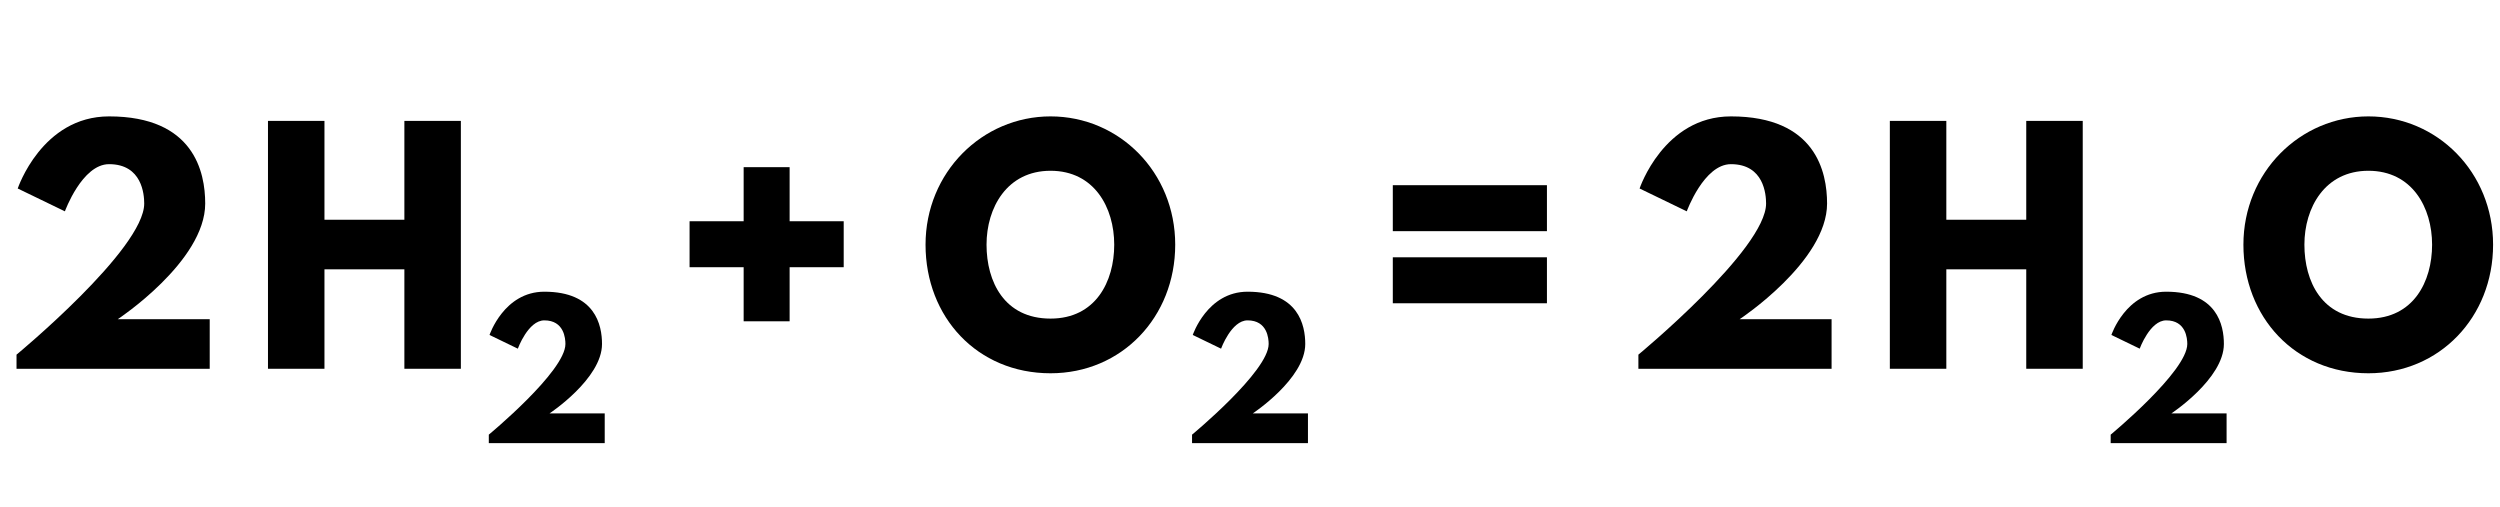
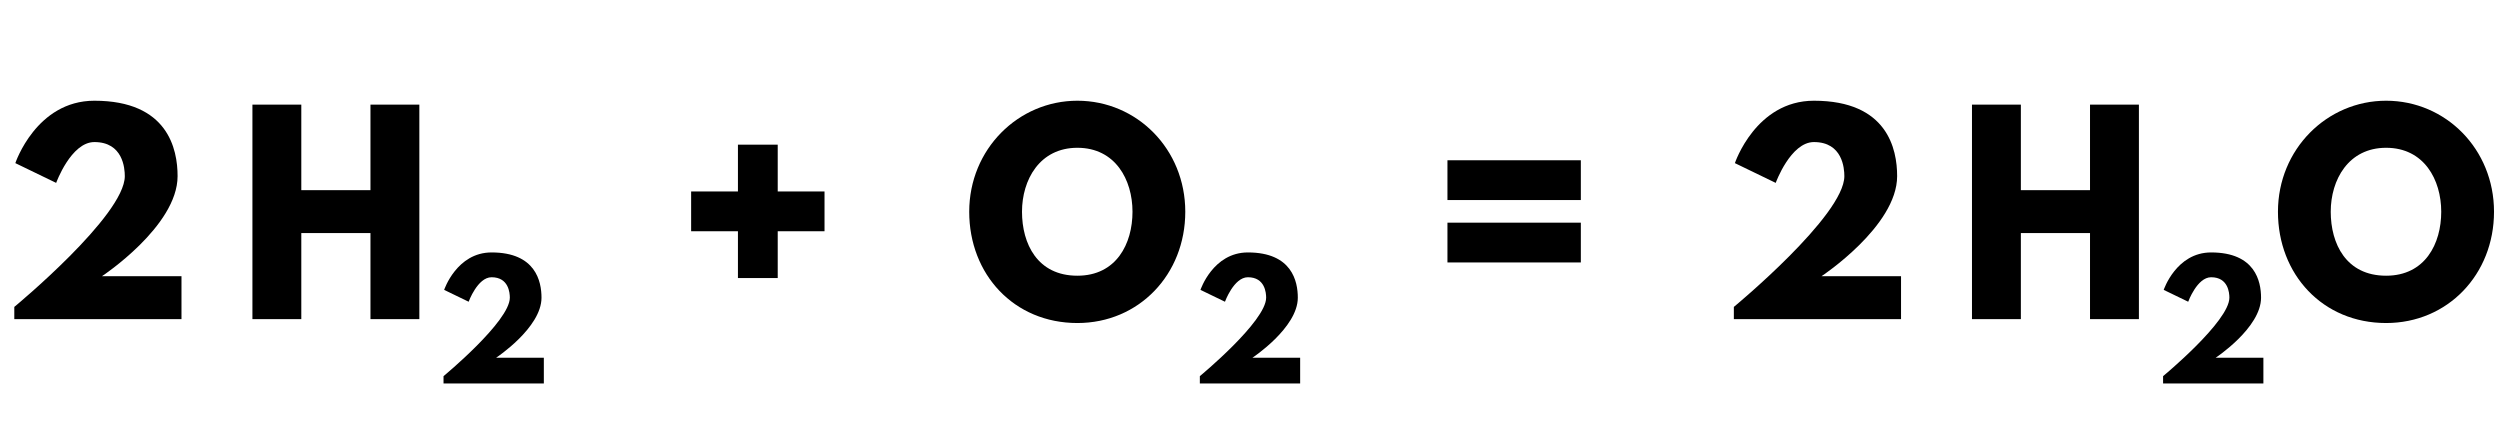
- <svg xmlns="http://www.w3.org/2000/svg" xmlns:xlink="http://www.w3.org/1999/xlink" viewBox="0 0 210.87 42.714" version="1.1" baseProfile="full">
+ <svg xmlns="http://www.w3.org/2000/svg" xmlns:xlink="http://www.w3.org/1999/xlink" viewBox="0 0 243.67 42.714" version="1.1" baseProfile="full">
  <defs>
    <path id="HussarBoldWeb-H" d="M248 331v-331h-188v825h188v-329h266v329h188v-825h-188v331h-266z" />
    <path id="HussarBoldWeb-two" d="M363 681c-90 0 -147 -157 -147 -157l-157 76s80 240 304 240c283 0 320 -186 320 -290c0 -193 -291 -385 -291 -385h306v-165h-643v47s425 351 425 503c0 30 -7 131 -117 131z" />
    <path id="HussarBoldWeb-plus" d="M393 158h-153v180h-180v153h180v180h153v-180h180v-153h-180v-180z" />
    <path id="HussarBoldWeb-O" d="M23 413c0 241 189 427 416 427c229 0 415 -186 415 -427s-178 -428 -415 -428c-244 0 -416 187 -416 428zM226 413c0 -123 59 -246 213 -246c150 0 212 123 212 246s-66 246 -212 246c-145 0 -213 -123 -213 -246z" />
    <path id="HussarBoldWeb-equal" d="M60 611h513v-153h-513v153zM60 371h513v-153h-513v153z" />
  </defs>
-   <use xlink:href="#HussarBoldWeb-H" transform="matrix(0.02534228 0 0 -0.02534228 21.08274 31.10486)" fill="black" />
-   <use xlink:href="#HussarBoldWeb-two" transform="matrix(0.01520537 0 0 -0.01520537 40.39355 37.37707)" fill="black" />
+   <use xlink:href="#HussarBoldWeb-H" transform="matrix(0.02534228 0 0 -0.02534228 23.08274 31.10486)" fill="black" />
+   <use xlink:href="#HussarBoldWeb-two" transform="matrix(0.01520537 0 0 -0.01520537 42.39355 37.37707)" fill="black" />
  <use xlink:href="#HussarBoldWeb-two" transform="matrix(0.02534228 0 0 -0.02534228 0 31.10486)" fill="black" />
-   <use xlink:href="#HussarBoldWeb-plus" transform="matrix(0.02534228 0 0 -0.02534228 56.64319 31.10486)" fill="black" />
-   <use xlink:href="#HussarBoldWeb-O" transform="matrix(0.02534228 0 0 -0.02534228 77.48486 31.10486)" fill="black" />
-   <use xlink:href="#HussarBoldWeb-two" transform="matrix(0.01520537 0 0 -0.01520537 99.71004 37.37707)" fill="black" />
-   <use xlink:href="#HussarBoldWeb-equal" transform="matrix(0.02534228 0 0 -0.02534228 115.9597 31.10486)" fill="black" />
-   <use xlink:href="#HussarBoldWeb-H" transform="matrix(0.02534228 0 0 -0.02534228 157.8841 31.10486)" fill="black" />
-   <use xlink:href="#HussarBoldWeb-two" transform="matrix(0.01520537 0 0 -0.01520537 177.1949 37.37707)" fill="black" />
-   <use xlink:href="#HussarBoldWeb-O" transform="matrix(0.02534228 0 0 -0.02534228 188.6445 31.10486)" fill="black" />
-   <use xlink:href="#HussarBoldWeb-two" transform="matrix(0.02534228 0 0 -0.02534228 136.8013 31.10486)" fill="black" />
+   <use xlink:href="#HussarBoldWeb-plus" transform="matrix(0.02534228 0 0 -0.02534228 65.84319 31.10486)" fill="black" />
+   <use xlink:href="#HussarBoldWeb-O" transform="matrix(0.02534228 0 0 -0.02534228 93.88486 31.10486)" fill="black" />
+   <use xlink:href="#HussarBoldWeb-two" transform="matrix(0.01520537 0 0 -0.01520537 116.11 37.37707)" fill="black" />
+   <use xlink:href="#HussarBoldWeb-equal" transform="matrix(0.02534228 0 0 -0.02534228 139.5597 31.10486)" fill="black" />
+   <use xlink:href="#HussarBoldWeb-H" transform="matrix(0.02534228 0 0 -0.02534228 190.6841 31.10486)" fill="black" />
+   <use xlink:href="#HussarBoldWeb-two" transform="matrix(0.01520537 0 0 -0.01520537 209.9949 37.37707)" fill="black" />
+   <use xlink:href="#HussarBoldWeb-O" transform="matrix(0.02534228 0 0 -0.02534228 221.4445 31.10486)" fill="black" />
+   <use xlink:href="#HussarBoldWeb-two" transform="matrix(0.02534228 0 0 -0.02534228 167.6013 31.10486)" fill="black" />
</svg>
